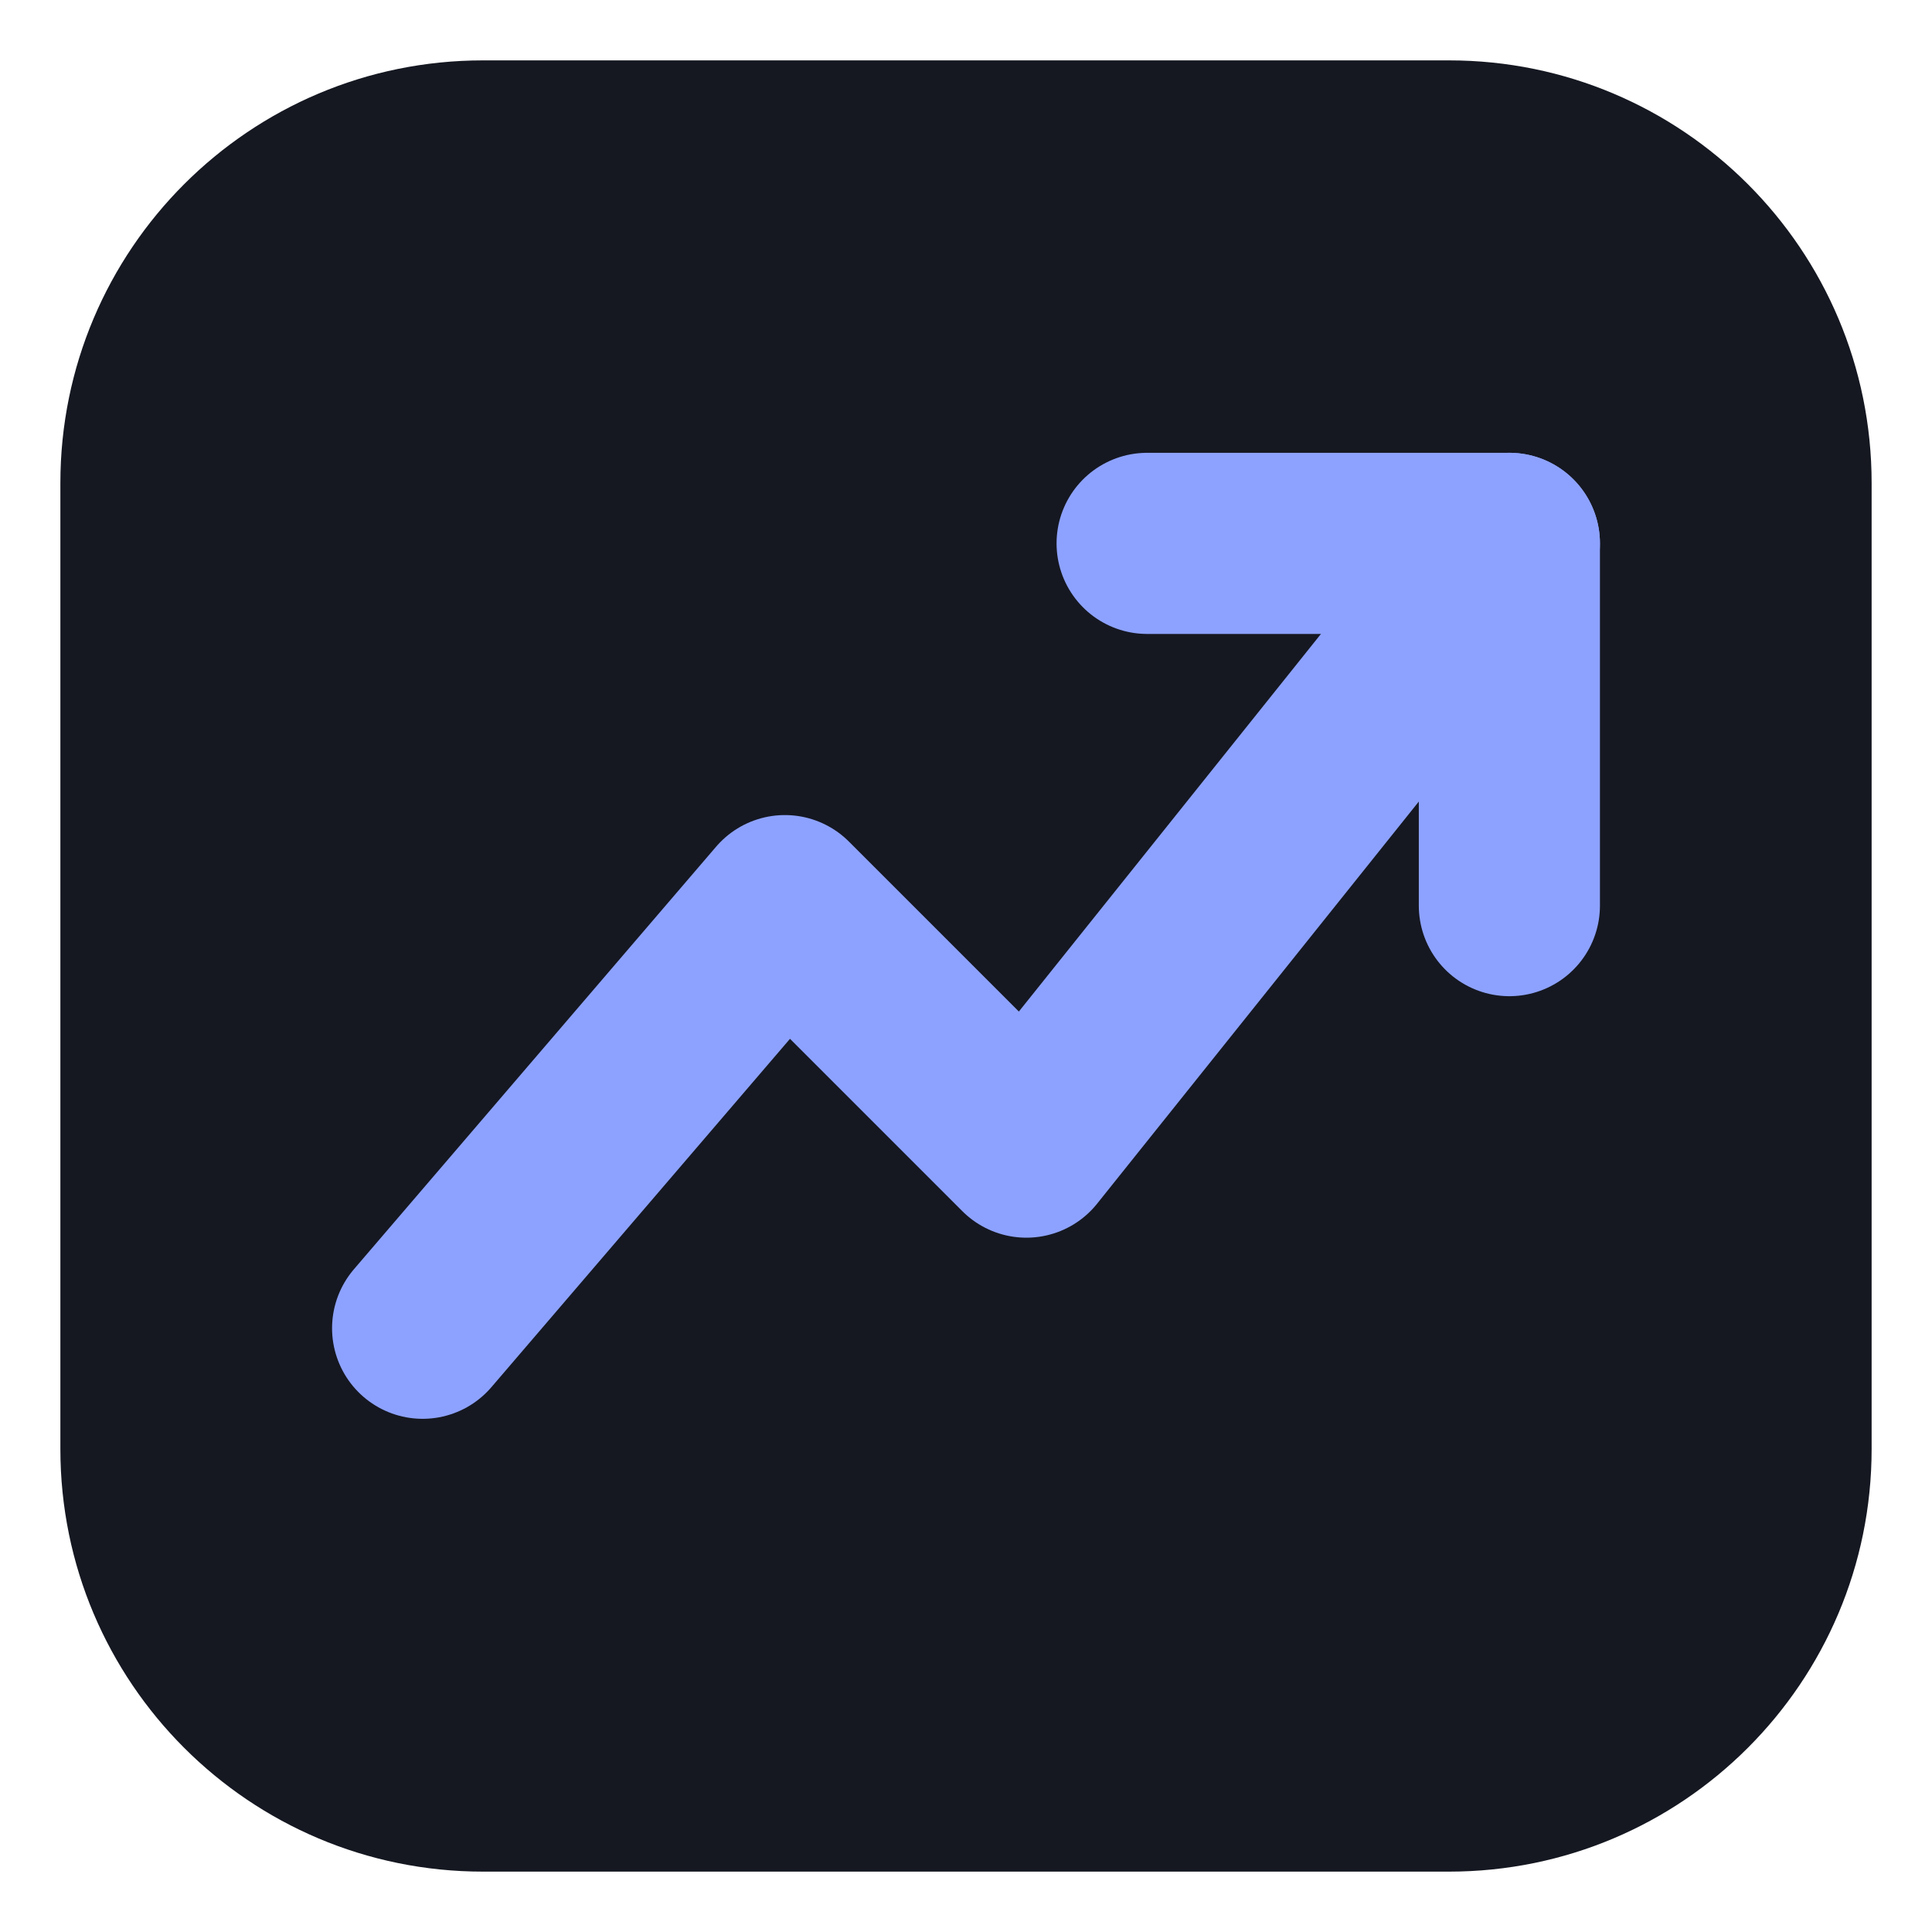
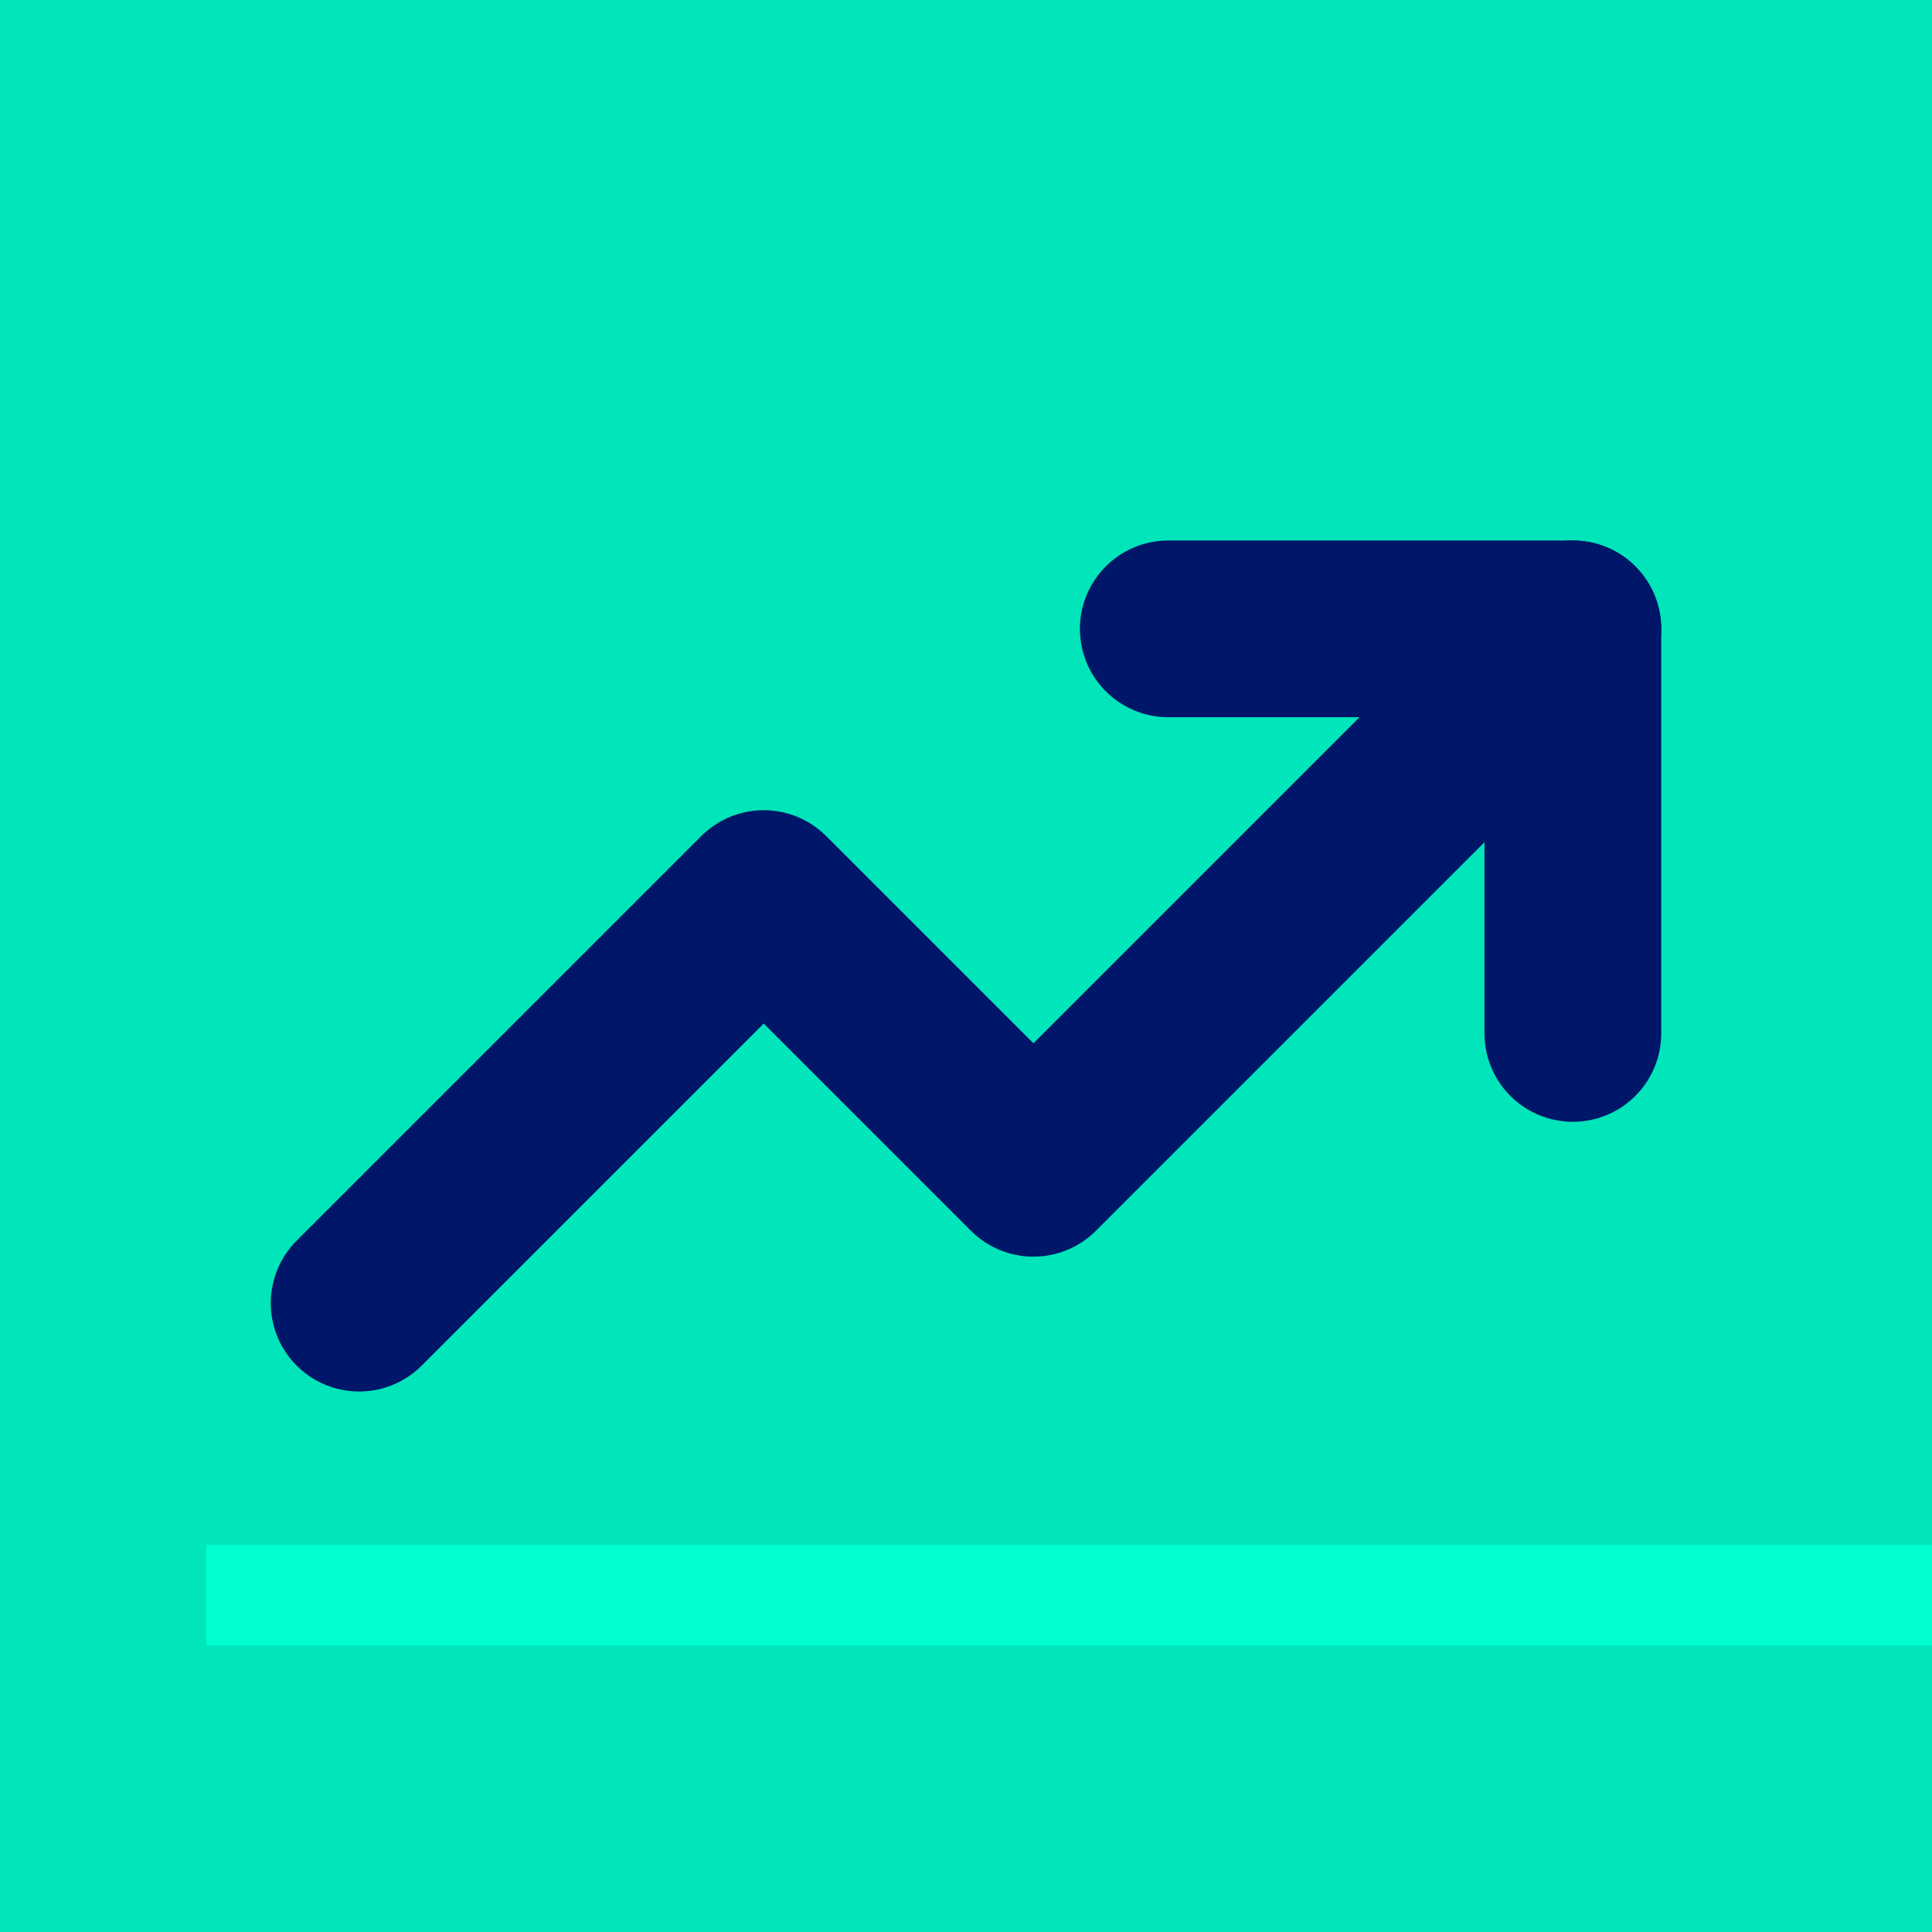
- <svg xmlns="http://www.w3.org/2000/svg" viewBox="0 0 32 32" width="32" height="32">
-   <rect x="1" y="1" width="30" height="30" rx="7" fill="#151821" />
-   <polyline points="7,22 13,15 17,19 25,9" fill="none" stroke="#8da2ff" stroke-width="3" stroke-linecap="round" stroke-linejoin="round" />
-   <polyline points="19,9 25,9 25,15" fill="none" stroke="#8da2ff" stroke-width="3" stroke-linecap="round" stroke-linejoin="round" />
+ <svg xmlns="http://www.w3.org/2000/svg" viewBox="0 0 300 300" fill="none">
+   <path d="M300 0H0V300H300V0Z" fill="#00E5B9" />
+   <path d="M300 239.902H32.007V255.489H300V239.902Z" fill="#00FFCE" />
+   <path d="M55.768 202.351L118.59 139.53L160.47 181.41L244.232 97.649" stroke="#001769" stroke-width="27.443" stroke-linecap="round" stroke-linejoin="round" />
+   <path d="M181.411 97.649H244.232V160.47" stroke="#001769" stroke-width="27.443" stroke-linecap="round" stroke-linejoin="round" />
</svg>
